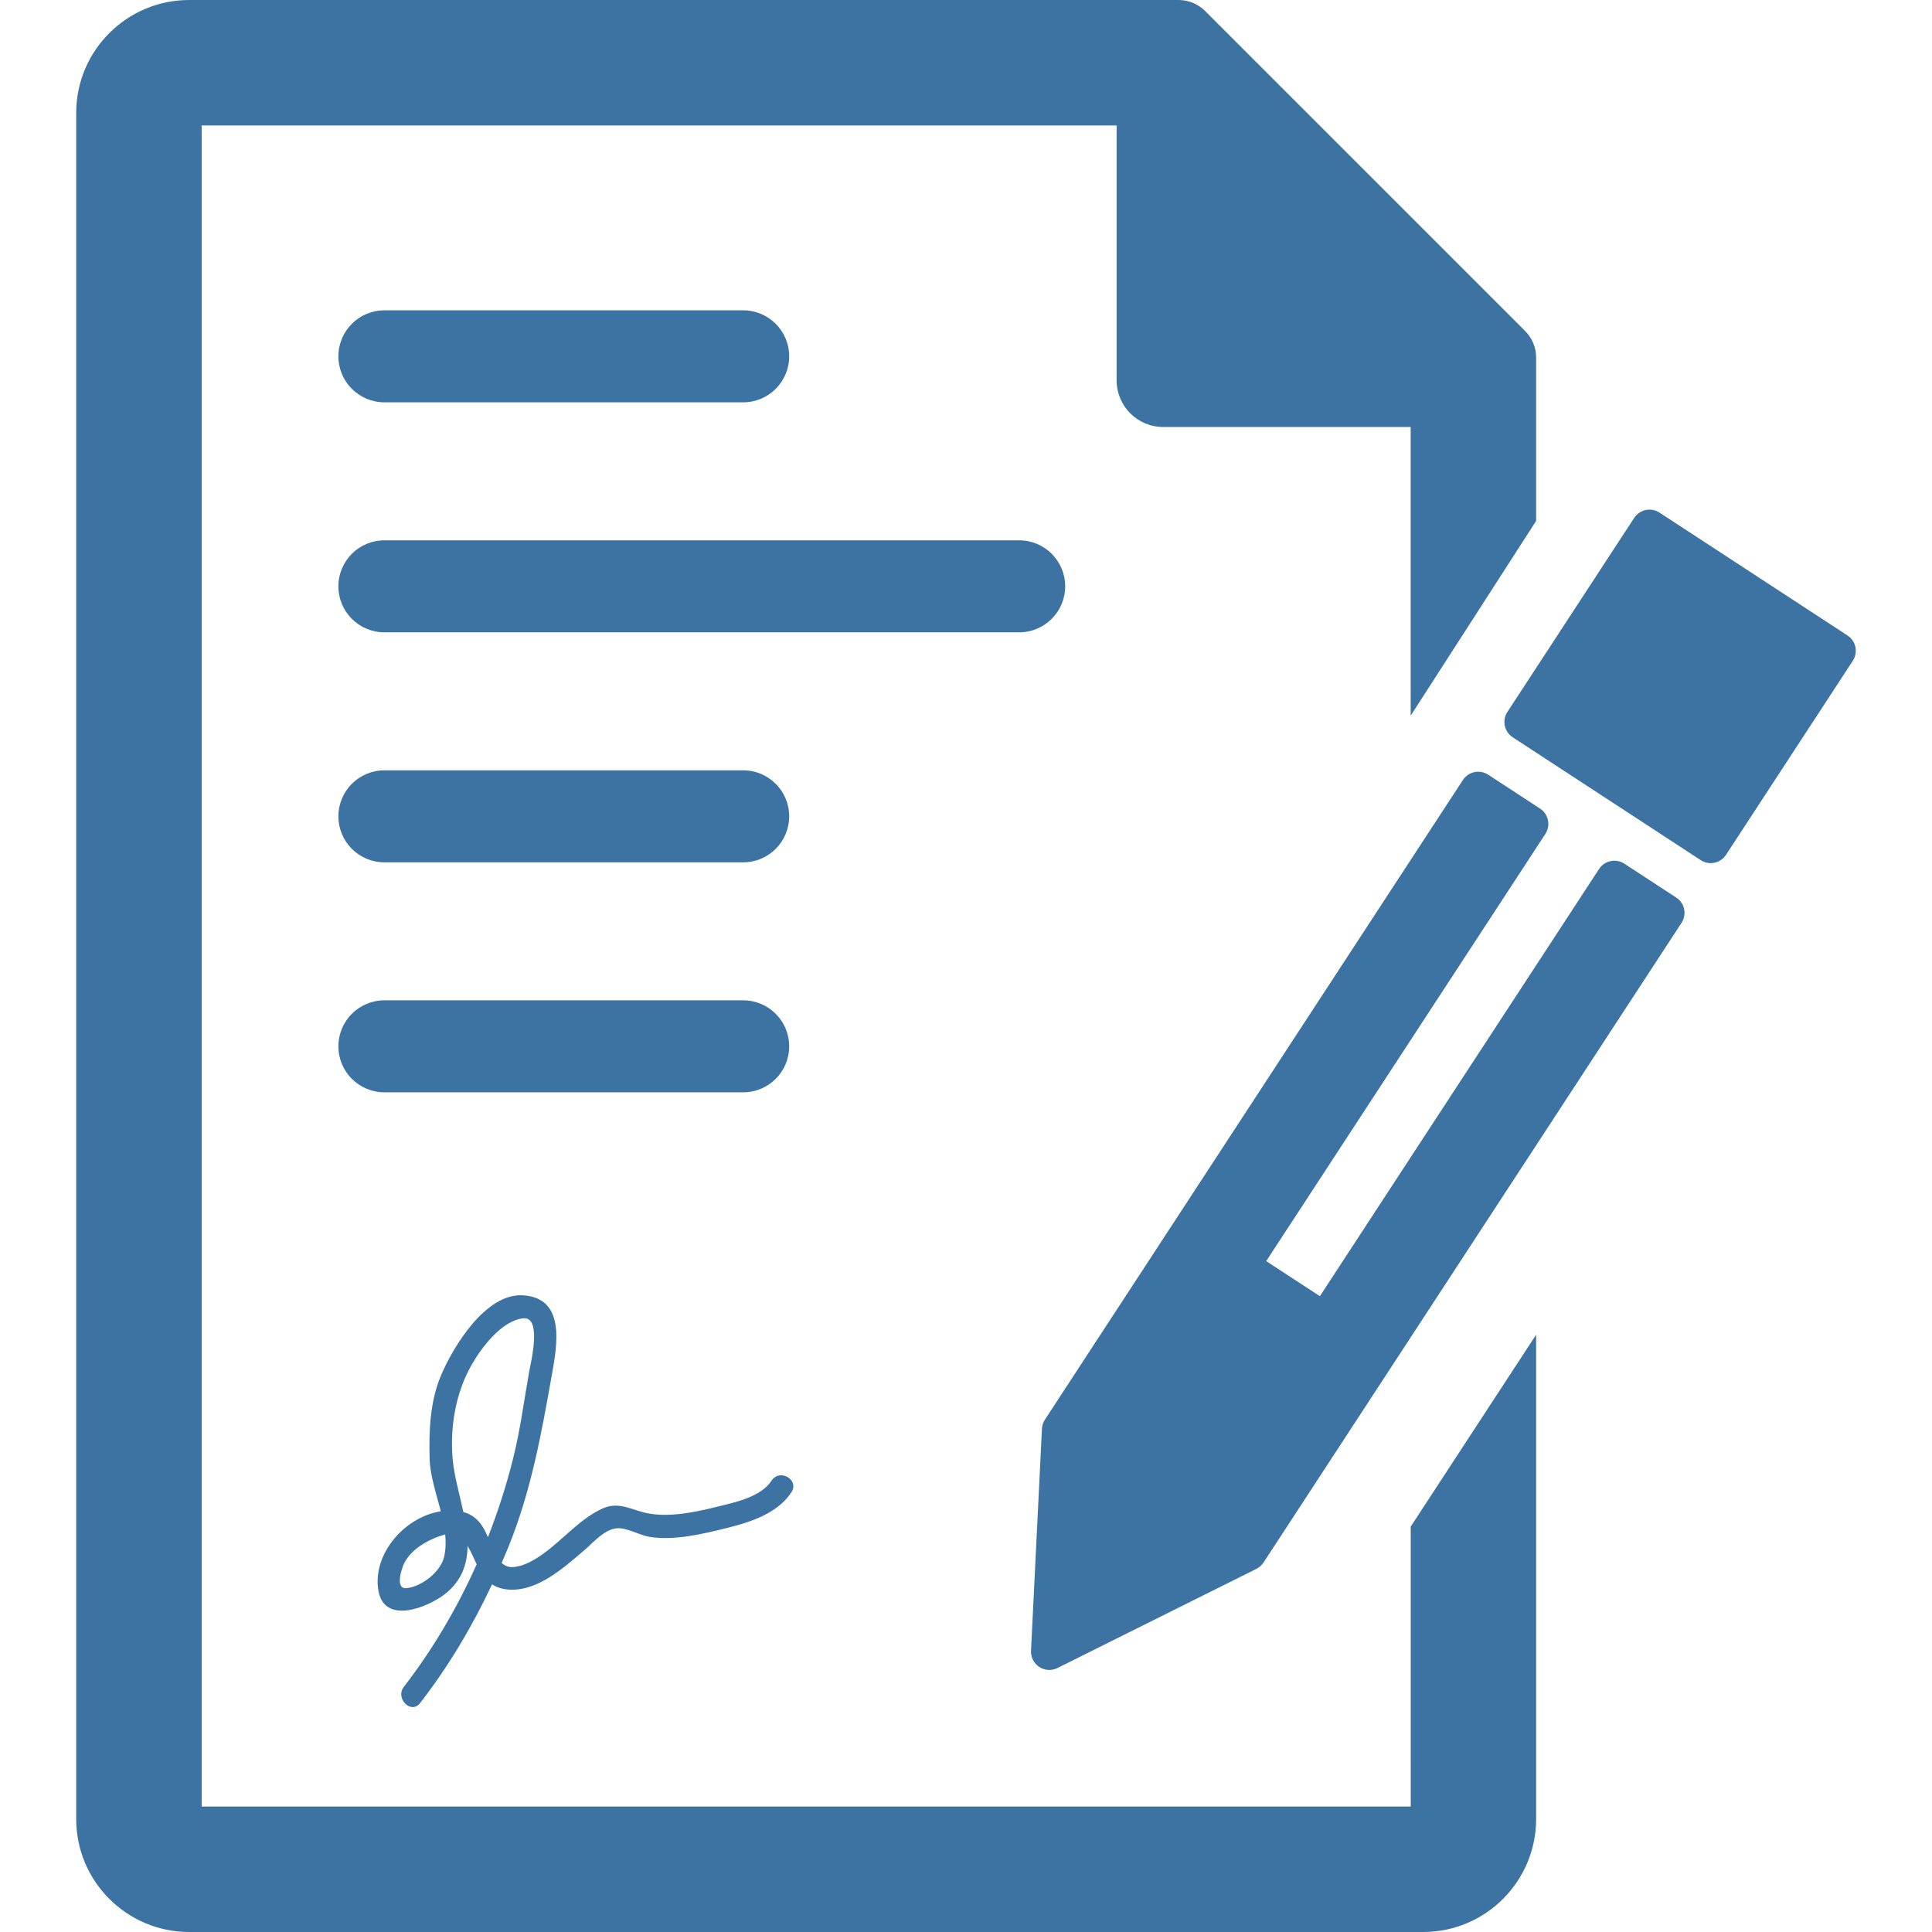
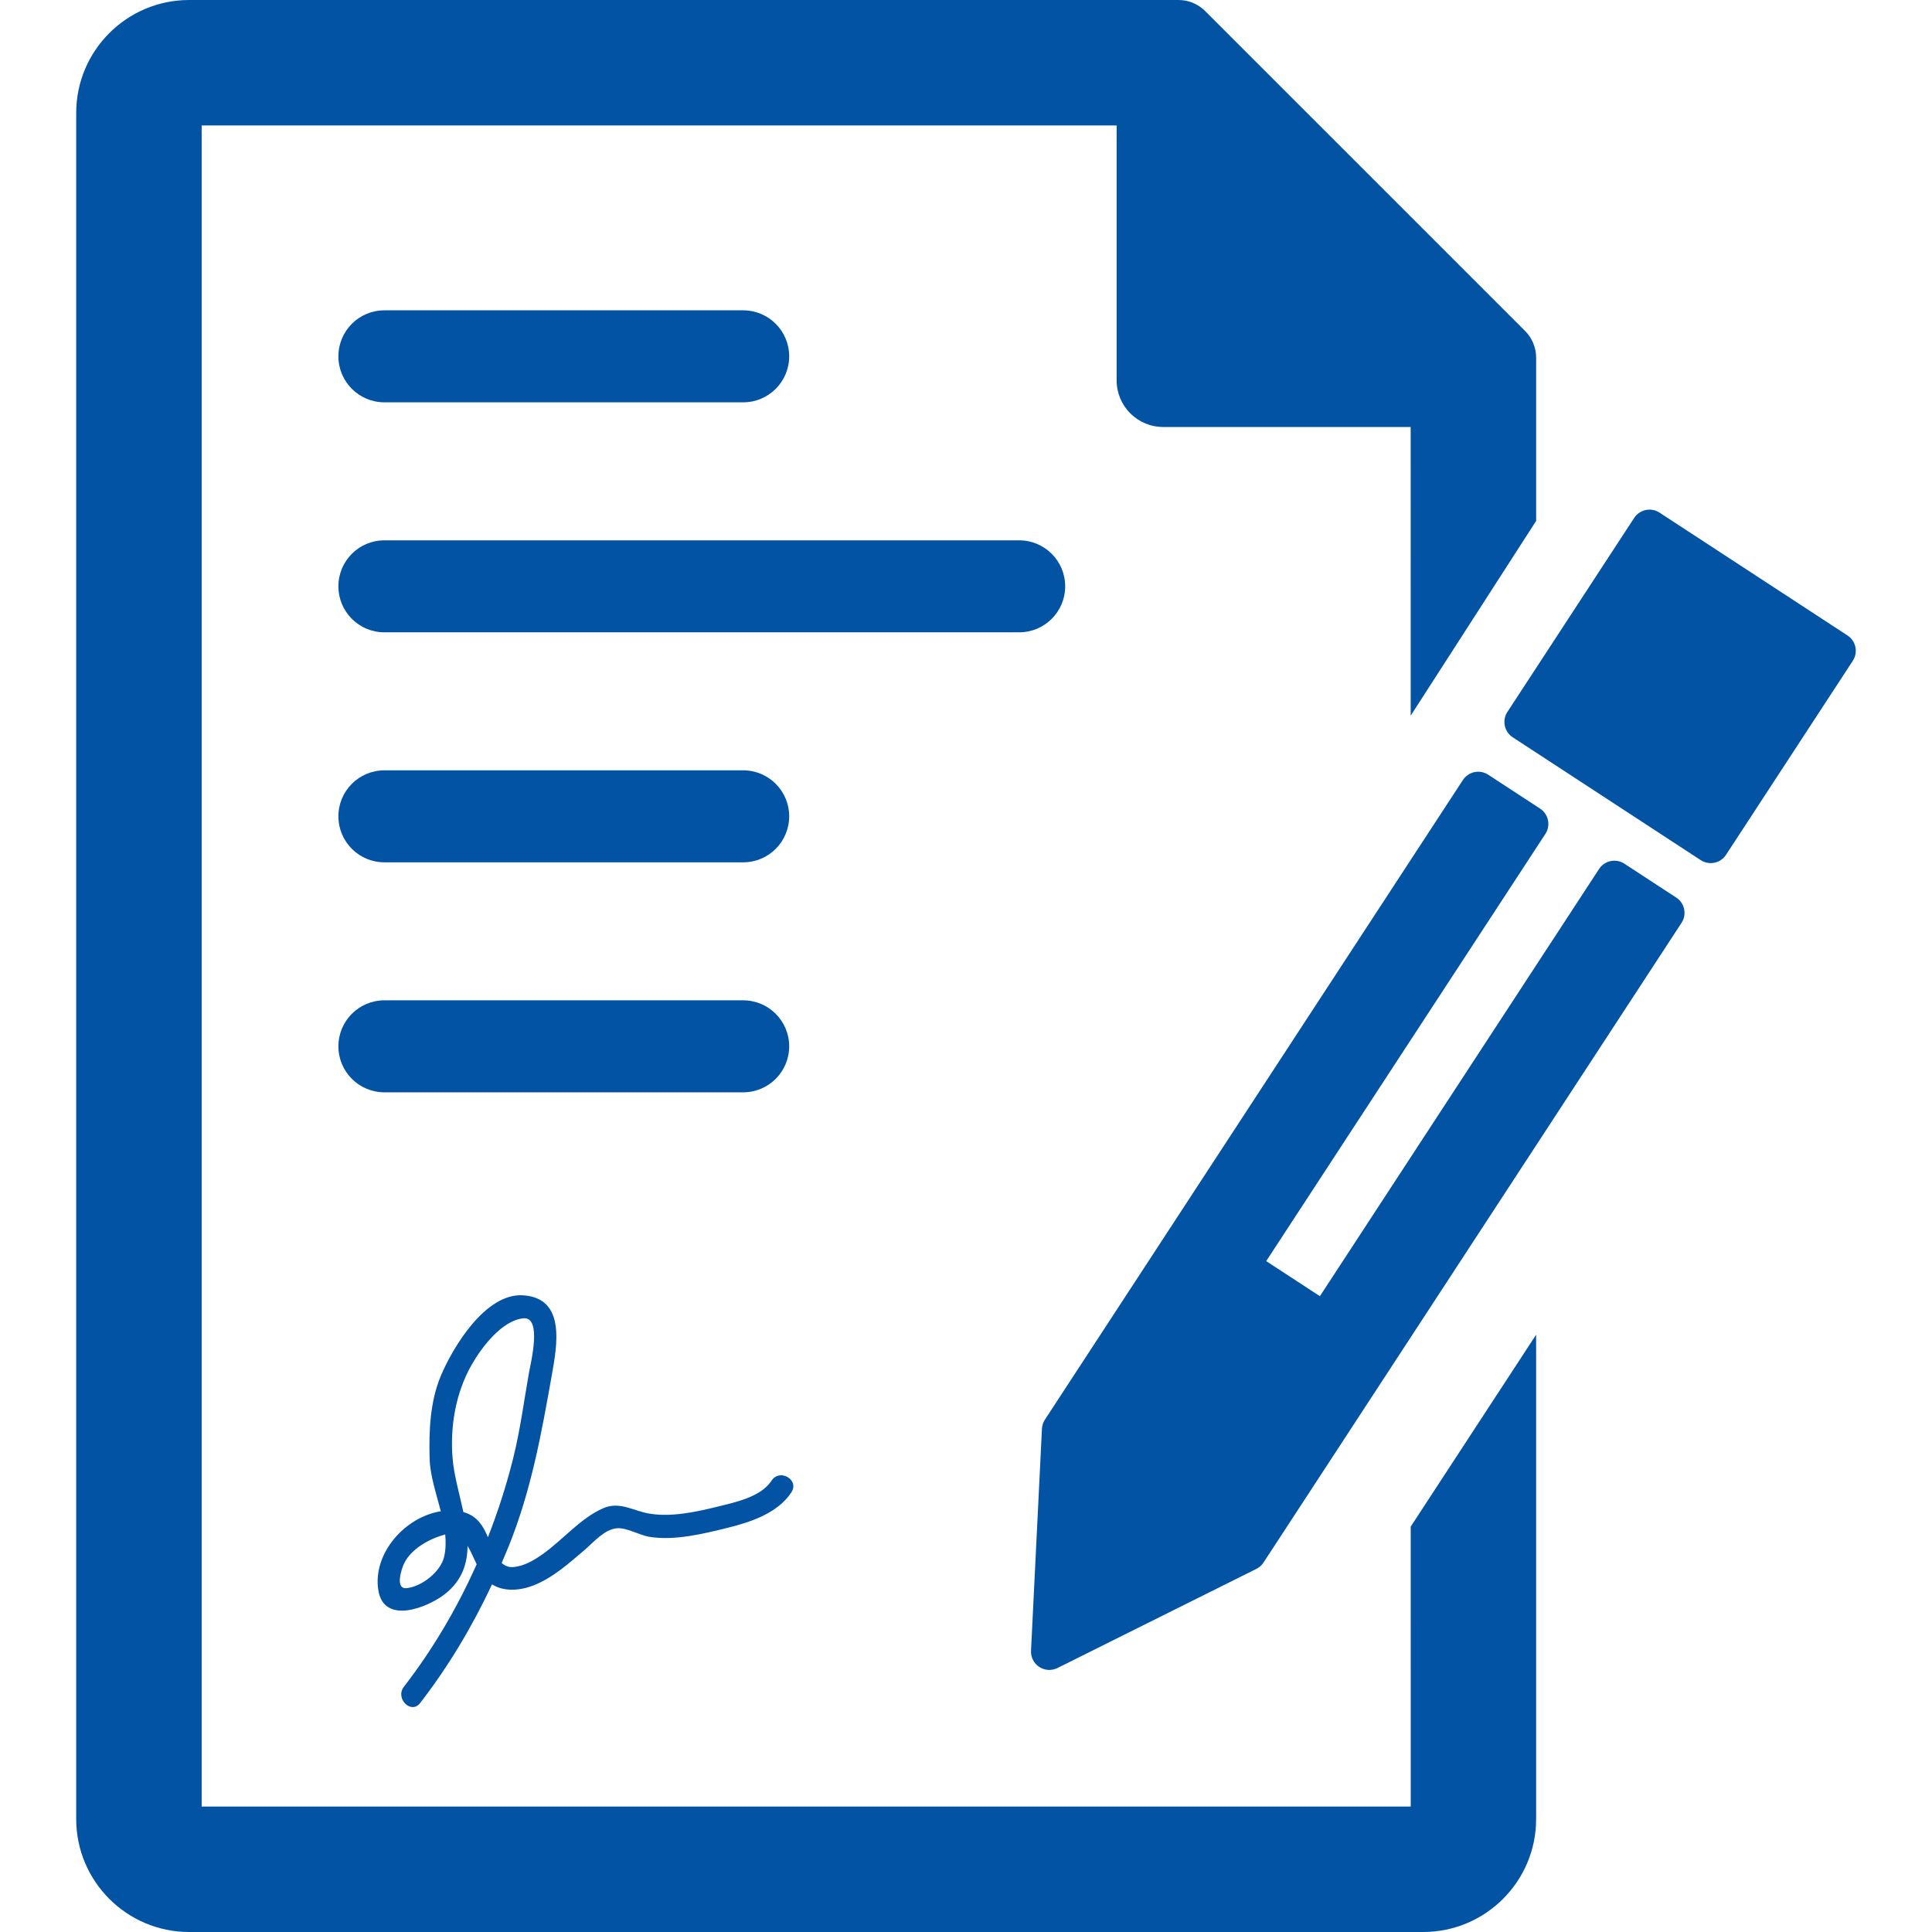
- <svg xmlns="http://www.w3.org/2000/svg" fill="#3d73a2" version="1.1" id="Capa_1" width="800px" height="800px" viewBox="0 0 420 420" xml:space="preserve">
+ <svg xmlns="http://www.w3.org/2000/svg" fill="#0353a4" version="1.1" id="Capa_1" width="800px" height="800px" viewBox="0 0 420 420" xml:space="preserve">
  <g id="SVGRepo_bgCarrier" stroke-width="0" />
  <g id="SVGRepo_tracerCarrier" stroke-linecap="round" stroke-linejoin="round" />
  <g id="SVGRepo_iconCarrier">
    <g>
      <g>
        <g>
          <path d="M252.877,92.823h53.791l0.005,62.757l27.271-42.343V77.743c0-2.168-0.863-4.247-2.396-5.787L261.984,2.395 C260.451,0.863,258.371,0,256.199,0H41.113C27.579,0,16.566,11.008,16.566,24.543v370.914c0,13.534,11.012,24.543,24.547,24.543 h268.283c13.533,0,24.545-11.009,24.545-24.543V290.15l-27.264,41.721l0.004,60.854H43.84V27.274h198.906v55.417 C242.746,88.29,247.281,92.823,252.877,92.823z" />
          <path d="M364.398,195.123l-11.271-7.364c-1.84-1.201-4.303-0.686-5.506,1.154l-60.688,92.866l-11.67-7.625l60.688-92.867 c1.203-1.841,0.687-4.304-1.153-5.506l-11.271-7.365c-1.84-1.202-4.305-0.686-5.506,1.154l-90.869,139.053 c-0.386,0.591-0.607,1.274-0.643,1.979l-2.375,48.258c-0.069,1.409,0.614,2.754,1.797,3.523c1.183,0.773,2.688,0.86,3.949,0.231 l43.243-21.553c0.634-0.313,1.17-0.793,1.558-1.385l90.867-139.052C366.754,198.79,366.236,196.326,364.398,195.123z" />
          <path d="M401.631,138.145l-40.869-26.708c-1.838-1.201-4.304-0.685-5.506,1.154l-27.563,42.179 c-1.201,1.84-0.686,4.306,1.154,5.508l40.869,26.706c1.838,1.202,4.305,0.686,5.506-1.154l27.562-42.178 C403.988,141.812,403.471,139.347,401.631,138.145z" />
          <path d="M83.563,87.462h78c5.523,0,10-4.478,10-10s-4.477-10-10-10h-78c-5.523,0-10,4.478-10,10S78.042,87.462,83.563,87.462z" />
          <path d="M231.563,127.462c0-5.522-4.479-10-10-10h-138c-5.523,0-10,4.478-10,10s4.477,10,10,10h138 C227.086,137.462,231.563,132.984,231.563,127.462z" />
          <path d="M83.563,187.462h78c5.523,0,10-4.478,10-10s-4.477-10-10-10h-78c-5.523,0-10,4.478-10,10S78.042,187.462,83.563,187.462z " />
          <path d="M83.563,237.462h78c5.523,0,10-4.478,10-10c0-5.521-4.477-10-10-10h-78c-5.523,0-10,4.479-10,10 C73.563,232.984,78.042,237.462,83.563,237.462z" />
          <path d="M87.796,366.694c-1.947,2.516,1.565,6.082,3.536,3.533c6.213-8.026,11.344-16.671,15.629-25.795 c2.674,1.679,6.185,1.343,9.065,0.205c4.151-1.637,7.67-4.796,11.021-7.655c1.981-1.69,4.287-4.481,7.029-4.748 c2.094-0.201,4.922,1.485,7.015,1.844c5.469,0.932,11.857-0.651,17.137-1.956c5.011-1.237,10.879-3.194,13.828-7.731 c1.763-2.712-2.568-5.216-4.317-2.521c-2.361,3.632-8.126,4.764-12.022,5.726c-4.573,1.131-9.879,2.246-14.592,1.442 c-3.552-0.604-6.425-2.752-10.077-1.125c-4.892,2.18-8.629,6.761-12.949,9.854c-1.933,1.384-4.142,2.714-6.56,2.901 c-0.995,0.077-1.806-0.288-2.48-0.896c0.532-1.234,1.06-2.474,1.563-3.725c4.876-12.104,7.081-24.396,9.344-37.146 c1.15-6.479,3.063-16.688-6.223-17.311c-8.205-0.548-15.296,11.287-17.918,17.524c-2.345,5.578-2.606,12.058-2.427,18.014 c0.111,3.712,1.447,7.566,2.432,11.404c-7.874,1.263-14.814,9.216-13.598,17.1c1.197,7.758,10.898,3.752,14.521,0.881 c3.667-2.905,4.854-6.534,4.893-10.448c0.731,1.205,1.342,2.65,1.974,4.002C99.395,349.544,94.098,358.552,87.796,366.694z M96.56,338.393c-0.74,3.298-4.913,6.554-8.199,6.858c-2.585,0.24-1.008-4.377-0.497-5.409c1.604-3.242,5.578-5.358,8.919-6.27 C96.939,335.199,96.914,336.811,96.56,338.393z M100.736,328.712c-0.851-3.976-2.032-7.969-2.338-11.583 c-0.592-6.975,0.647-14.284,4.106-20.384c2.161-3.812,6.566-9.654,11.239-10.154c4.173-0.444,1.628,9.705,1.267,11.744 c-1.117,6.294-1.914,12.541-3.471,18.763c-1.446,5.778-3.278,11.5-5.469,17.095C104.905,331.294,103.388,329.438,100.736,328.712 z" />
        </g>
      </g>
    </g>
  </g>
</svg>
